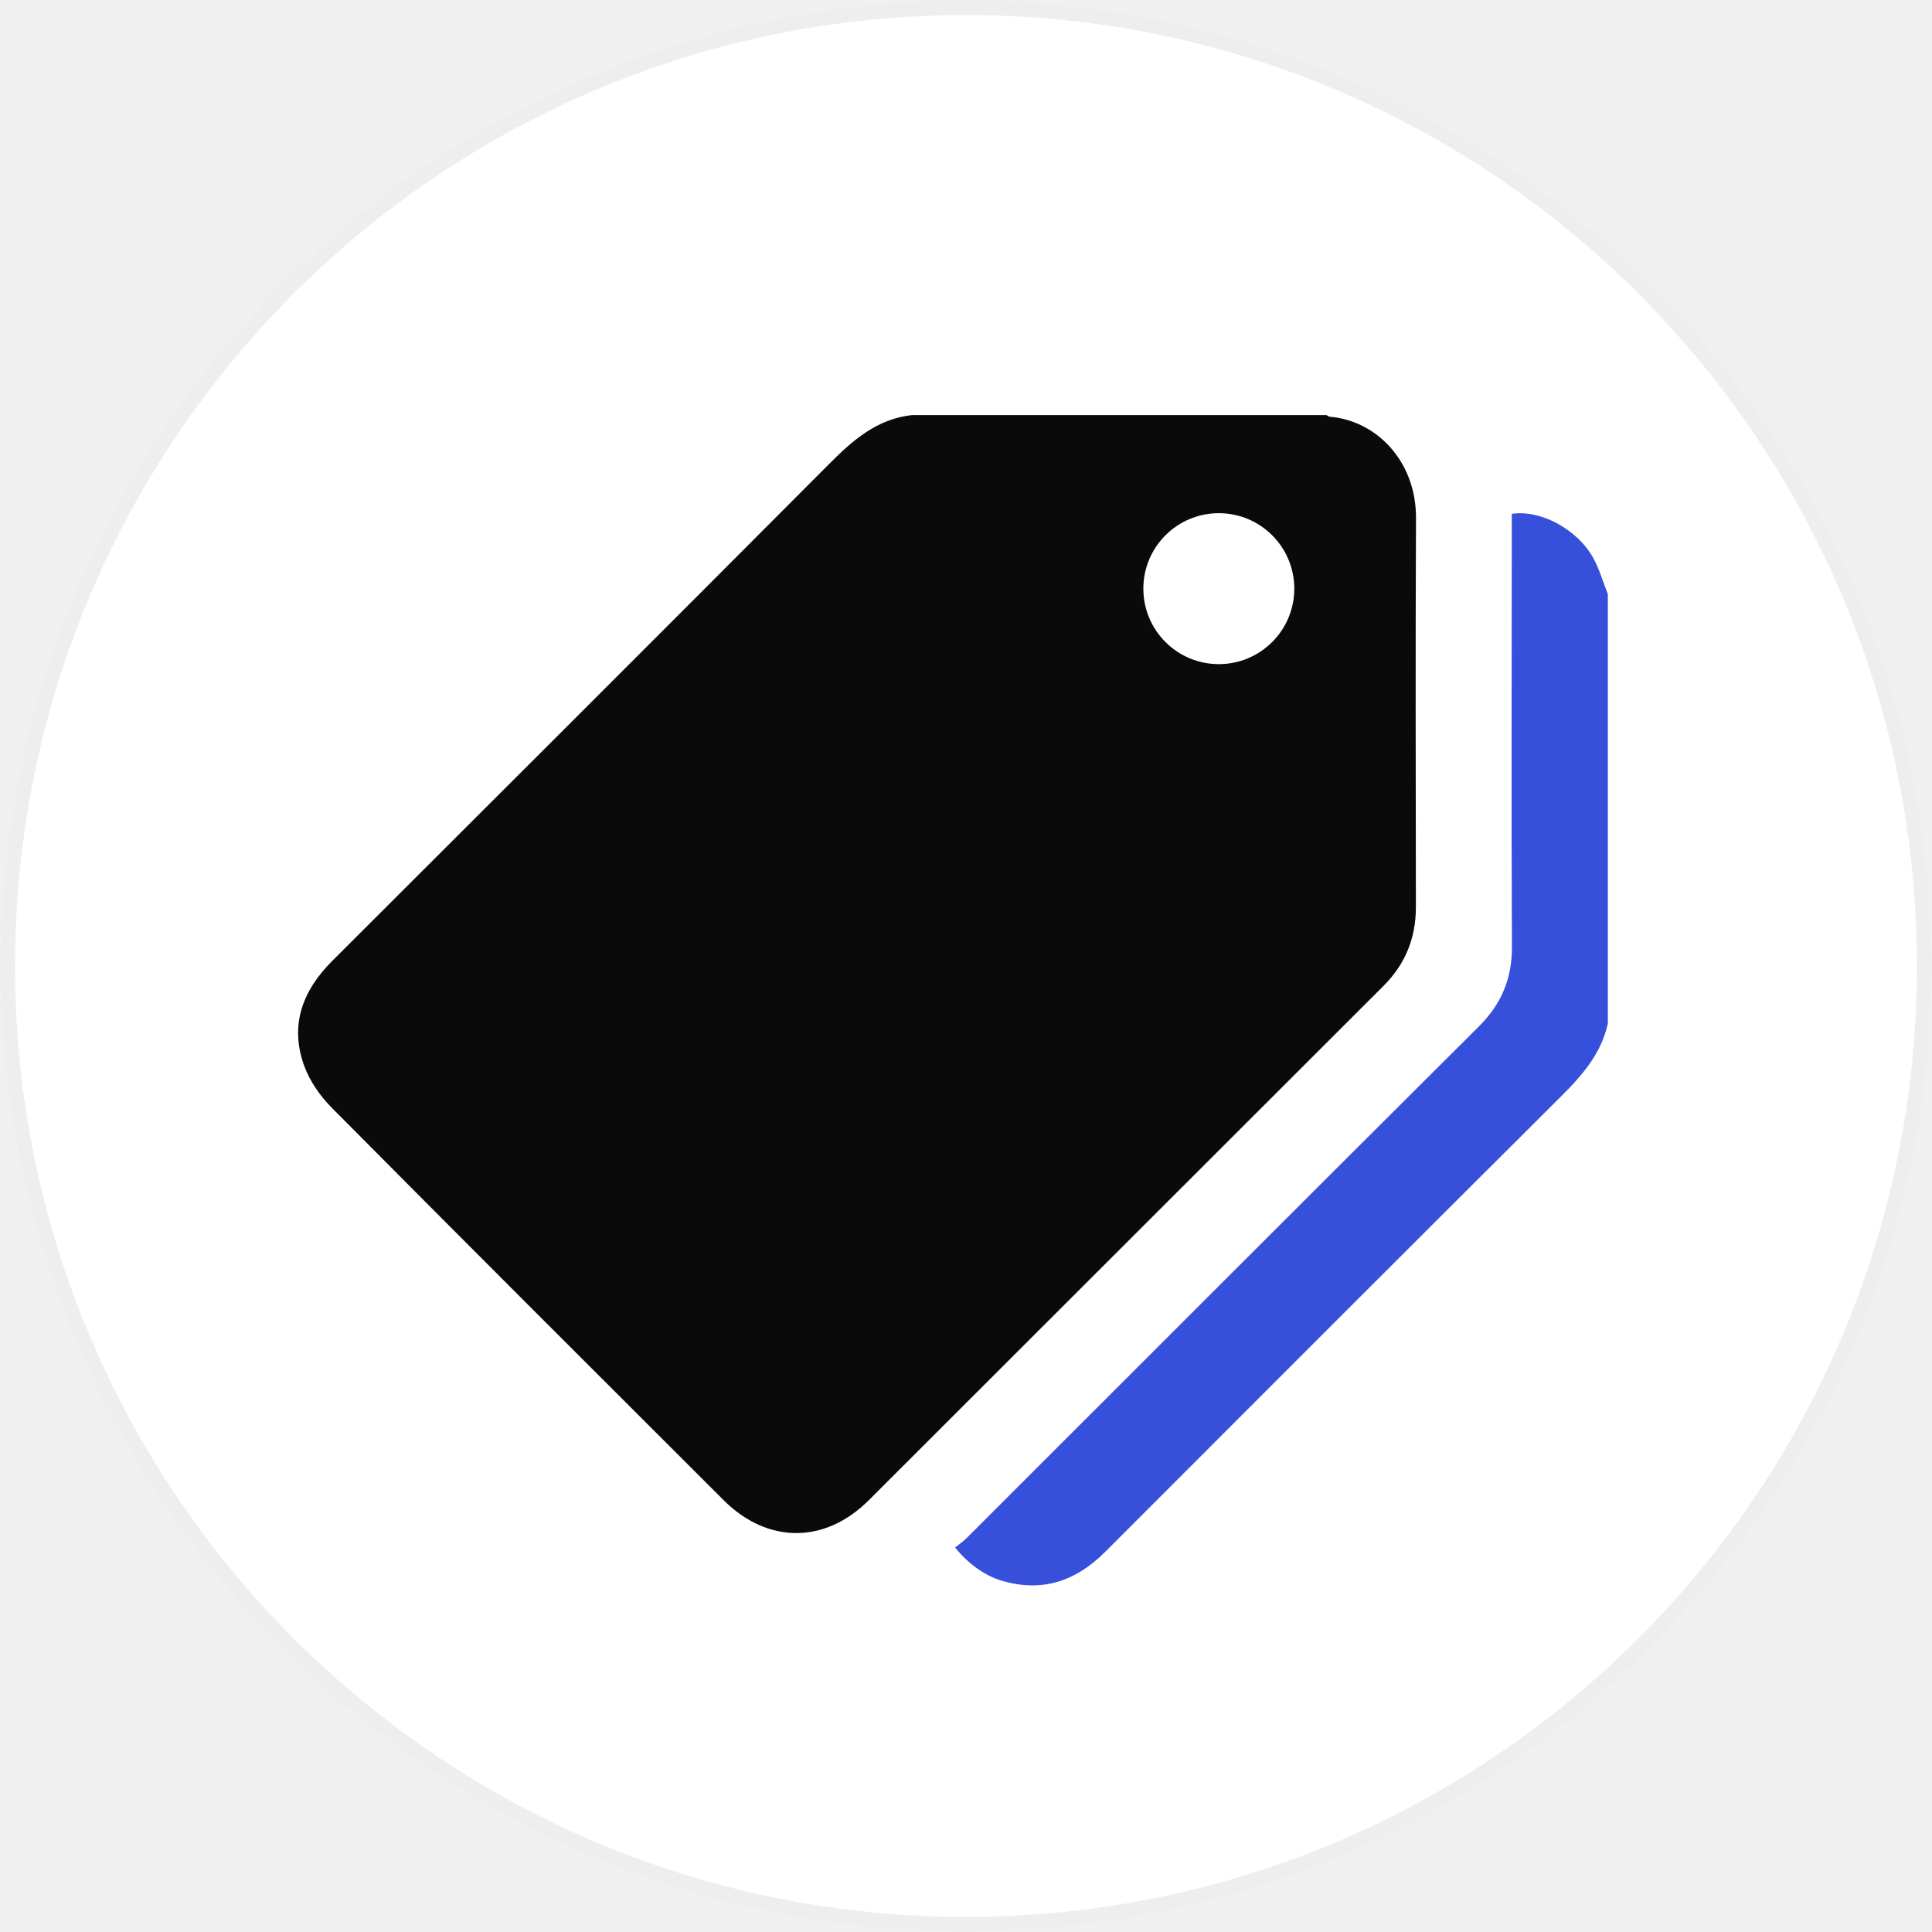
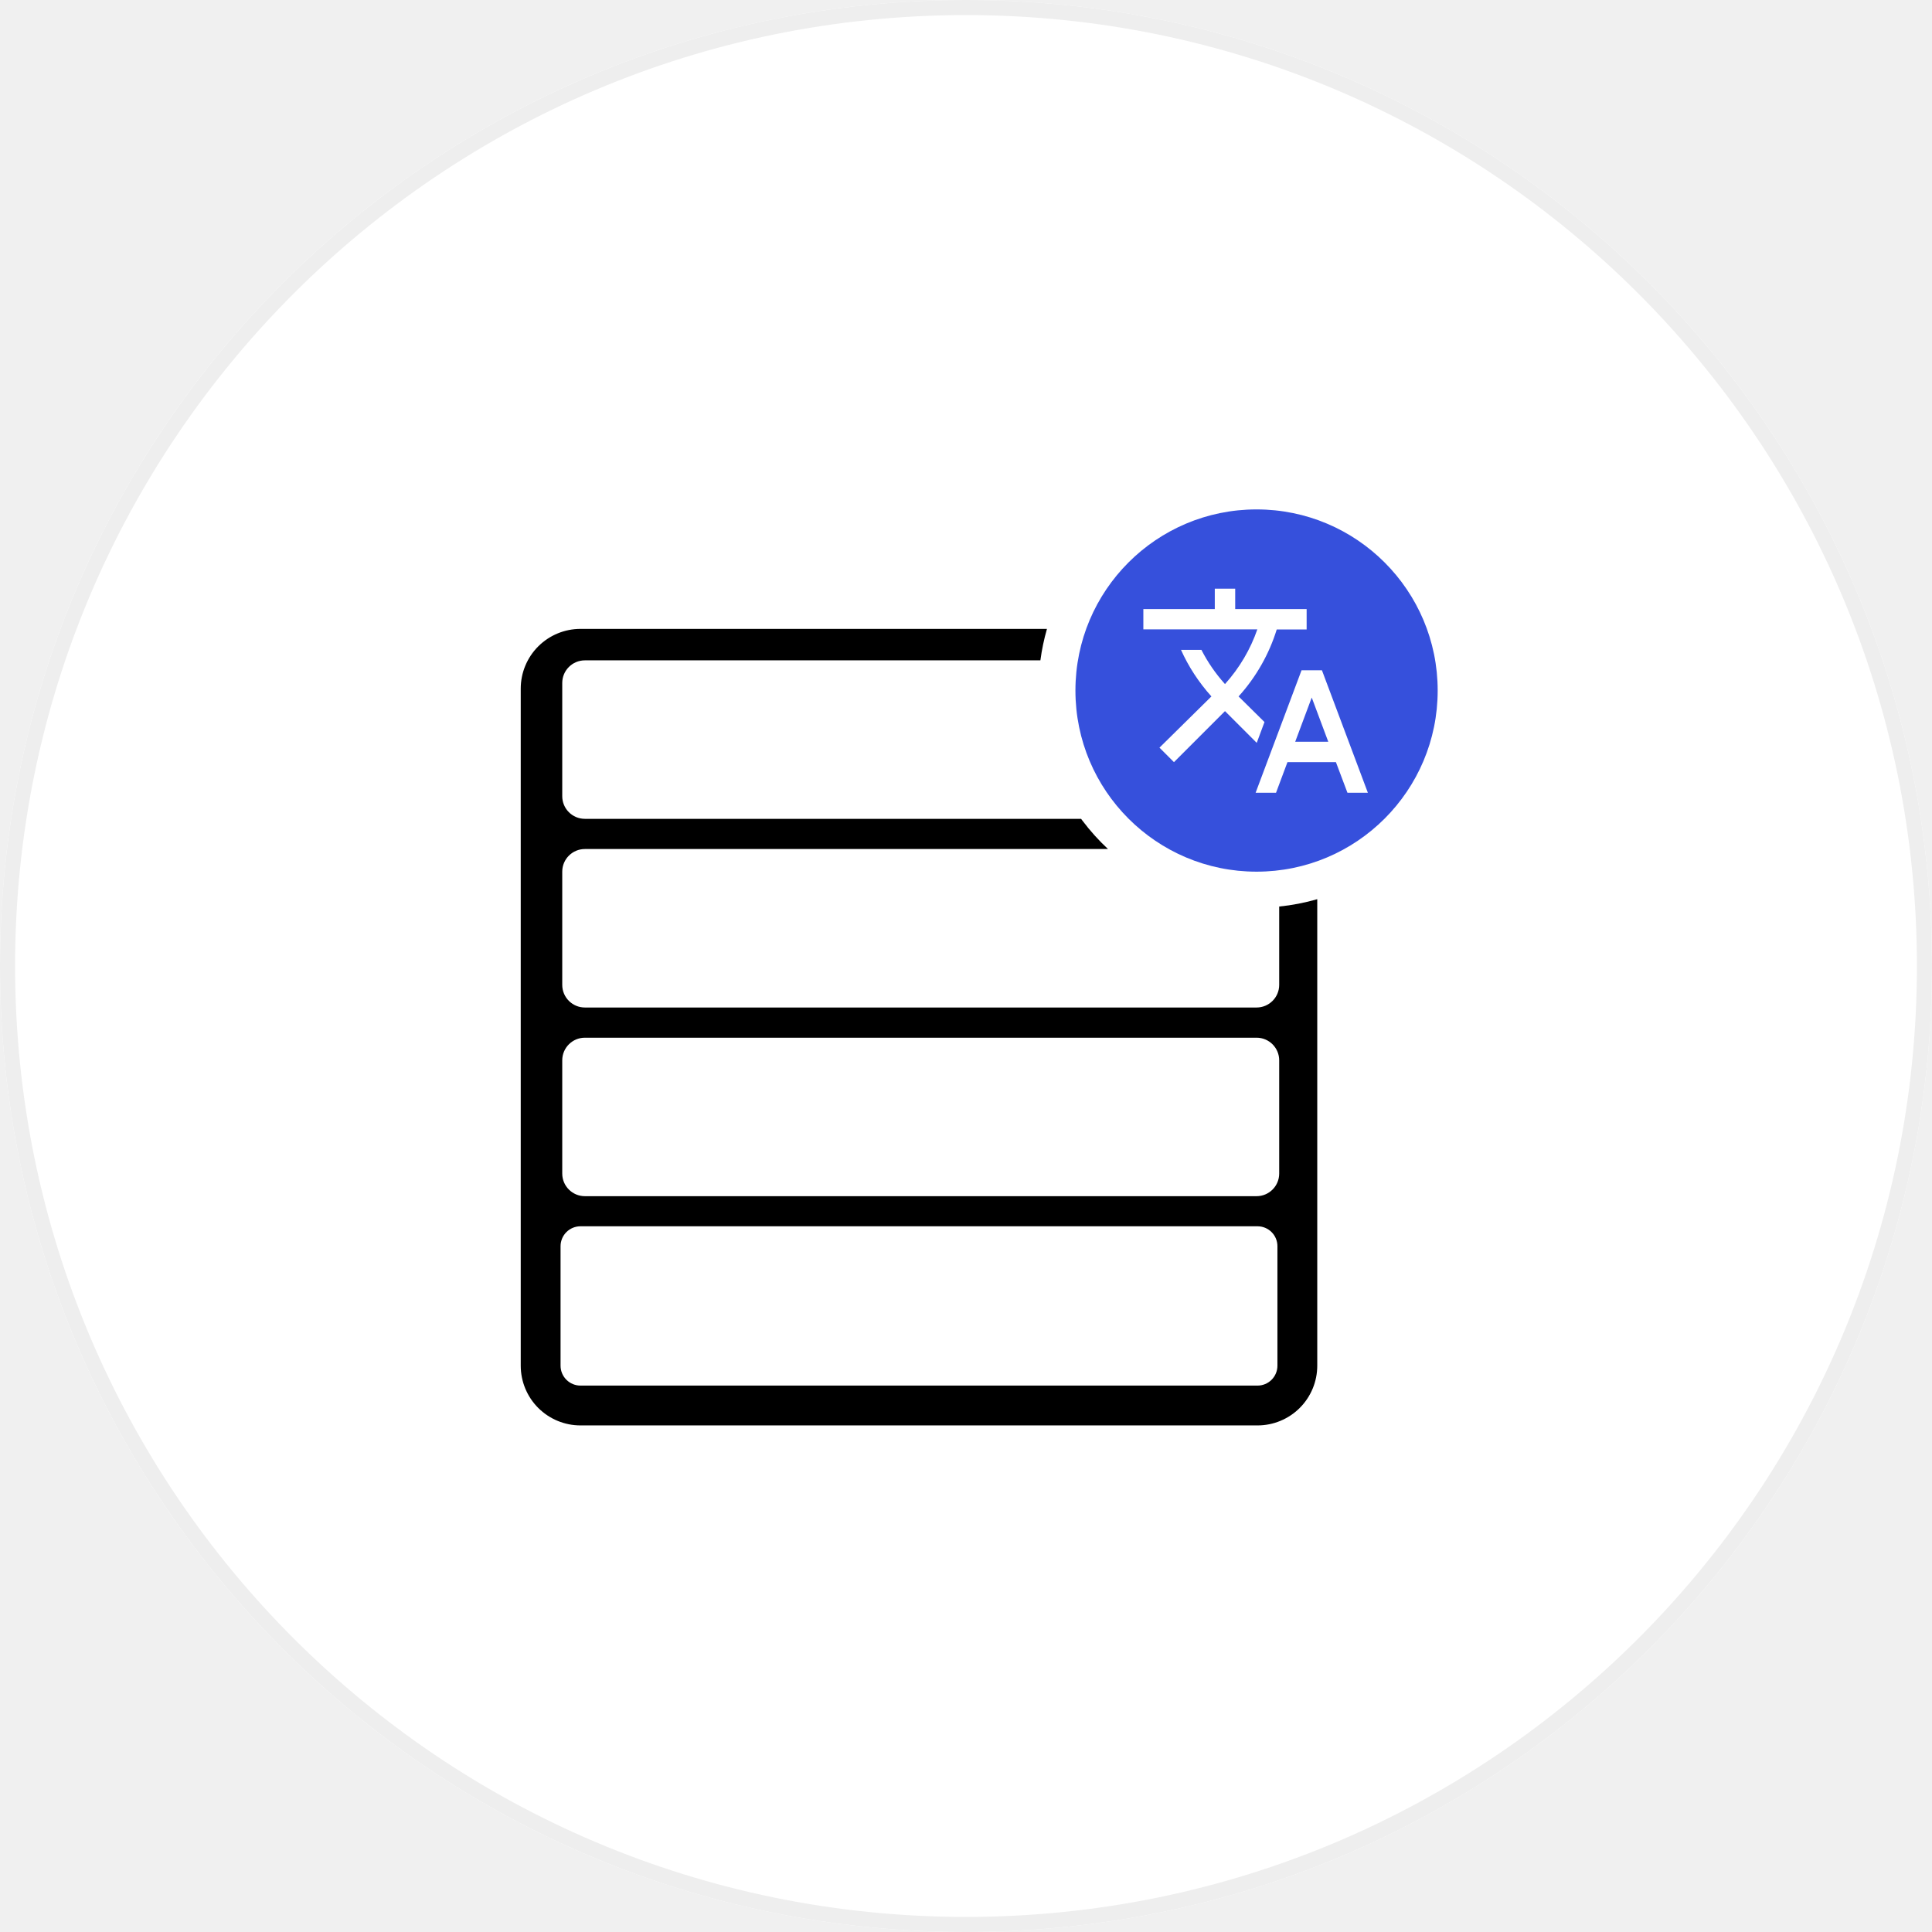
<svg xmlns="http://www.w3.org/2000/svg" width="512" height="512" viewBox="0 0 512 512" fill="none">
  <path d="M0 256C0 114.615 114.615 0 256 0V0C397.385 0 512 114.615 512 256V256C512 397.385 397.385 512 256 512V512C114.615 512 0 397.385 0 256V256Z" fill="white" />
  <path fill-rule="evenodd" clip-rule="evenodd" d="M4 256C4 395.176 116.824 508 256 508C395.176 508 508 395.176 508 256C508 116.824 395.176 4 256 4C116.824 4 4 116.824 4 256ZM256 0C114.615 0 0 114.615 0 256C0 397.385 114.615 512 256 512C397.385 512 512 397.385 512 256C512 114.615 397.385 0 256 0Z" fill="#EEEEEE" />
-   <mask id="mask0_684_1886" style="mask-type:alpha" maskUnits="userSpaceOnUse" x="0" y="0" width="512" height="512">
-     <path d="M0 50C0 22.386 22.386 0 50 0H462C489.614 0 512 22.386 512 50V462C512 489.614 489.614 512 462 512H50C22.386 512 0 489.614 0 462V50Z" fill="white" />
-   </mask>
-   <g mask="url(#mask0_684_1886)">
-     <path d="M241.696 110C278.306 110 314.916 110 351.516 110C351.816 110.15 352.096 110.42 352.406 110.44C364.516 111.41 375.326 121.97 375.256 137.36C375.096 171.69 375.186 206.02 375.226 240.35C375.236 248.57 372.446 255.49 366.606 261.31C321.126 306.72 275.706 352.18 230.226 397.59C218.626 409.17 203.406 409.18 191.786 397.58C157.096 362.95 122.406 328.32 87.876 293.52C84.786 290.41 82.046 286.44 80.576 282.35C76.736 271.66 80.176 262.51 88.026 254.67C131.986 210.79 175.946 166.9 219.796 122.89C226.056 116.61 232.456 111.01 241.696 110Z" fill="#0A0A0A" />
-     <path d="M426.085 271.31C424.315 279.26 419.285 285 413.685 290.57C373.345 330.73 333.115 370.99 292.885 411.26C285.025 419.13 275.975 422.14 265.145 418.8C260.875 417.48 256.395 414.26 253.115 410.1C254.115 409.29 255.255 408.52 256.215 407.56C301.435 362.38 346.595 317.14 391.895 272.04C397.875 266.08 400.715 259.39 400.675 250.93C400.515 214.12 400.625 177.3 400.635 140.49C400.635 139.04 400.635 137.58 400.635 136.18C408.165 135 417.985 140.22 422.195 147.82C423.865 150.82 424.815 154.22 426.095 157.44V271.3L426.085 271.31Z" fill="#3650DC" />
-     <path d="M343 156C343 167.046 334.046 176 323 176C311.954 176 303 167.046 303 156C303 144.954 311.954 136 323 136C334.046 136 343 144.954 343 156Z" fill="white" />
-   </g>
+   <path fill-rule="evenodd" clip-rule="evenodd" d="M333 231C359.51 231 381 209.51 381 183C381 156.49 359.51 135 333 135C306.49 135 285 156.49 285 183C285 209.51 306.49 231 333 231ZM328.233 184.56L335.102 191.348L333.047 196.865L324.636 188.454L311.114 201.977L307.273 198.136L321.039 184.56C317.658 180.8 314.954 176.635 312.98 172.227H318.389C320.038 175.445 322.121 178.501 324.636 181.287C328.53 176.96 331.397 172.011 333.209 166.791H303V161.409H321.932V156H327.34V161.409H346.272V166.818H338.348C336.319 173.361 332.896 179.386 328.314 184.478L328.233 184.56ZM344.92 177.636H350.329L362.499 210.09H357.09L354.034 201.977H341.188L338.159 210.09H332.75L344.92 177.636ZM347.624 184.857L343.243 196.568H352.006L347.624 184.857Z" fill="#3650DC" />
+   <path fill-rule="evenodd" clip-rule="evenodd" d="M339 261V240.244C342.41 239.895 345.785 239.244 349.087 238.295V361.919C349.087 366.117 347.419 370.144 344.45 373.113C341.481 376.082 337.454 377.75 333.256 377.75H153.832C149.633 377.75 145.606 376.082 142.637 373.113C139.668 370.144 138 366.117 138 361.919V182.495C138 178.296 139.668 174.269 142.637 171.3C145.606 168.331 149.633 166.663 153.832 166.663H277.455C276.668 169.404 276.087 172.19 275.713 175H155C151.686 175 149 177.686 149 181V211C149 214.314 151.686 217 155 217H286.501C286.634 217.181 286.768 217.36 286.904 217.539C288.932 220.225 291.184 222.72 293.631 225H155C151.686 225 149 227.686 149 231V261C149 264.314 151.686 267 155 267H333C336.314 267 339 264.314 339 261ZM336.987 365.65C337.977 364.66 338.533 363.318 338.533 361.919V330.256C338.533 328.856 337.977 327.514 336.987 326.524C335.997 325.534 334.655 324.978 333.256 324.978H153.832C152.432 324.978 151.09 325.534 150.1 326.524C149.11 327.514 148.554 328.856 148.554 330.256V361.919C148.554 363.318 149.11 364.66 150.1 365.65C151.09 366.64 152.432 367.196 153.832 367.196H333.256C334.655 367.196 335.997 366.64 336.987 365.65ZM155 275C151.686 275 149 277.686 149 281V311C149 314.314 151.686 317 155 317H333C336.314 317 339 314.314 339 311V281C339 277.686 336.314 275 333 275H155Z" fill="black" />
</svg>
